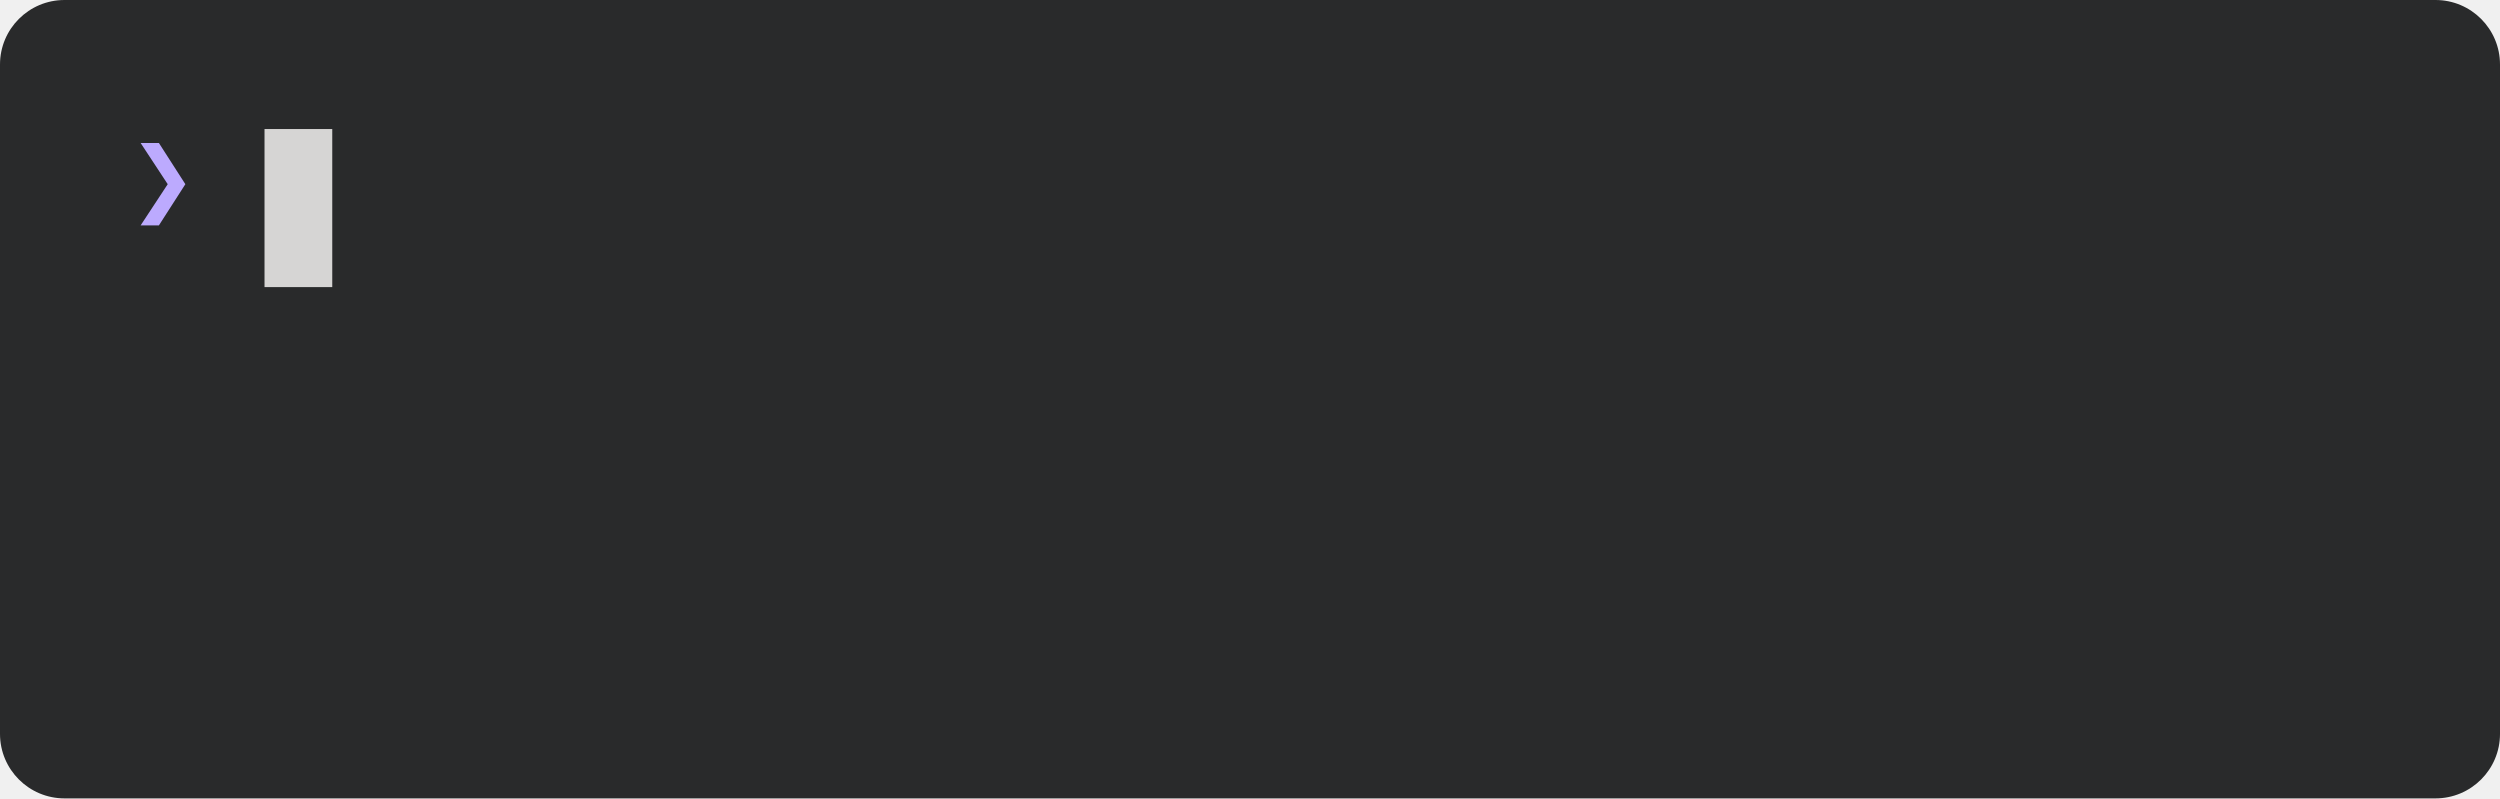
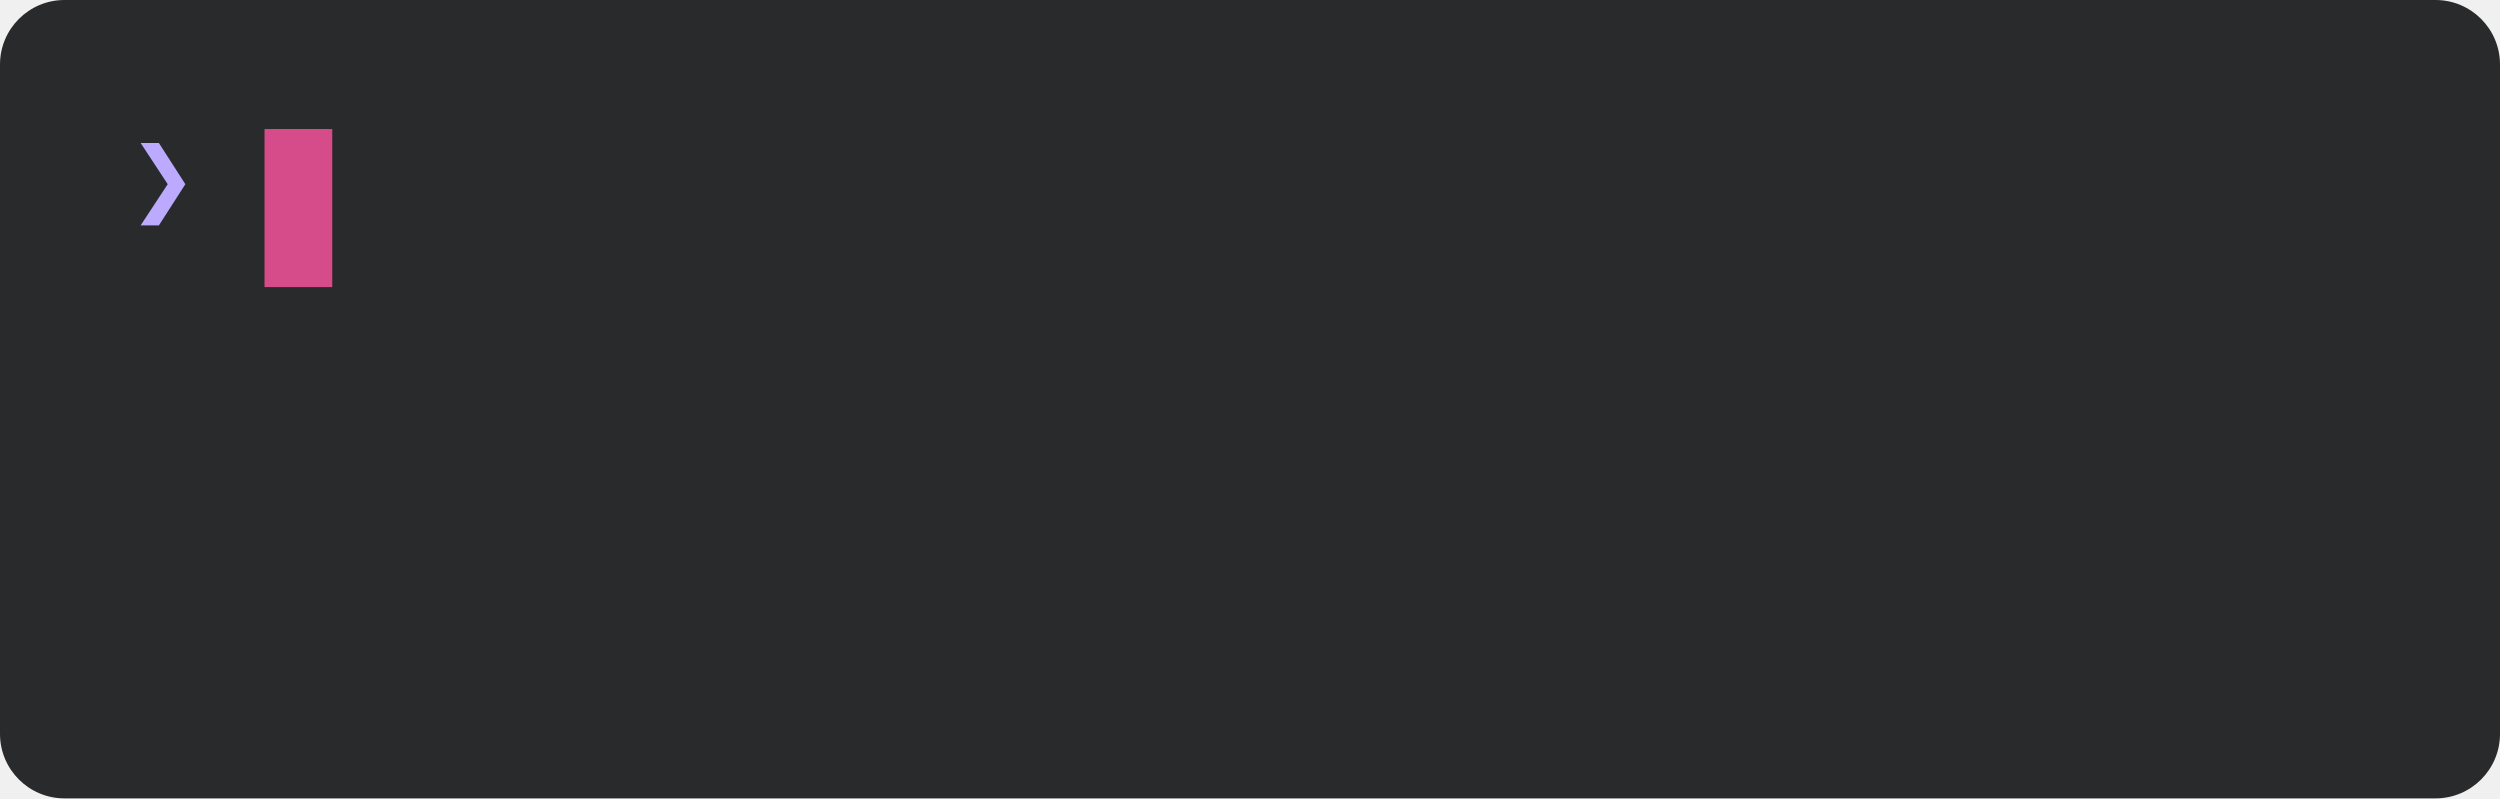
<svg xmlns="http://www.w3.org/2000/svg" xmlns:xlink="http://www.w3.org/1999/xlink" width="310" height="99" viewBox="0 0 310 99">
  <defs>
    <symbol id="1">
-       <text x="16" y="17.1" textLength="8.4" lengthAdjust="spacingAndGlyphs" class="c">❯</text>
+       <text x="16" y="17.1" class="c">❯</text>
    </symbol>
    <symbol id="2">
-       <text x="16" y="17.1" textLength="16.8" lengthAdjust="spacingAndGlyphs" class="c">❯ </text>
-       <text x="32.8" y="17.1" textLength="8.4" lengthAdjust="spacingAndGlyphs" class="d">e</text>
+       <text x="16" y="17.1" class="c">❯ </text>
+       <text x="32.8" y="17.1" class="d">e</text>
    </symbol>
    <symbol id="3">
-       <text x="16" y="17.1" textLength="16.8" lengthAdjust="spacingAndGlyphs" class="c">❯ </text>
-       <text x="32.8" y="17.1" textLength="16.8" lengthAdjust="spacingAndGlyphs" class="d">ec</text>
+       <text x="16" y="17.1" class="c">❯ </text>
+       <text x="32.8" y="17.1" class="d">ec</text>
    </symbol>
    <symbol id="4">
-       <text x="16" y="17.1" textLength="16.8" lengthAdjust="spacingAndGlyphs" class="c">❯ </text>
-       <text x="32.8" y="17.1" textLength="25.2" lengthAdjust="spacingAndGlyphs" class="d">ech</text>
+       <text x="16" y="17.1" class="c">❯ </text>
+       <text x="32.8" y="17.1" class="d">ech</text>
    </symbol>
    <symbol id="5">
-       <text x="16" y="17.1" textLength="16.8" lengthAdjust="spacingAndGlyphs" class="c">❯ </text>
-       <text x="32.8" y="17.1" textLength="33.6" lengthAdjust="spacingAndGlyphs" class="d">echo</text>
+       <text x="16" y="17.1" class="c">❯ </text>
+       <text x="32.8" y="17.1" class="d">echo</text>
    </symbol>
    <symbol id="6">
-       <text x="16" y="17.1" textLength="16.8" lengthAdjust="spacingAndGlyphs" class="c">❯ </text>
-       <text x="32.8" y="17.1" textLength="50.4" lengthAdjust="spacingAndGlyphs" class="d">echo '</text>
+       <text x="16" y="17.1" class="c">❯ </text>
+       <text x="32.8" y="17.1" class="d">echo '</text>
    </symbol>
    <symbol id="7">
-       <text x="16" y="17.1" textLength="16.8" lengthAdjust="spacingAndGlyphs" class="c">❯ </text>
-       <text x="32.8" y="17.1" textLength="58.8" lengthAdjust="spacingAndGlyphs" class="d">echo 'H</text>
+       <text x="16" y="17.1" class="c">❯ </text>
+       <text x="32.8" y="17.1" class="d">echo 'H</text>
    </symbol>
    <symbol id="8">
-       <text x="16" y="17.1" textLength="16.8" lengthAdjust="spacingAndGlyphs" class="c">❯ </text>
-       <text x="32.8" y="17.1" textLength="67.2" lengthAdjust="spacingAndGlyphs" class="d">echo 'He</text>
+       <text x="16" y="17.1" class="c">❯ </text>
+       <text x="32.8" y="17.1" class="d">echo 'He</text>
    </symbol>
    <symbol id="9">
-       <text x="16" y="17.1" textLength="16.8" lengthAdjust="spacingAndGlyphs" class="c">❯ </text>
-       <text x="32.8" y="17.1" textLength="75.6" lengthAdjust="spacingAndGlyphs" class="d">echo 'Hel</text>
+       <text x="16" y="17.1" class="c">❯ </text>
+       <text x="32.8" y="17.1" class="d">echo 'Hel</text>
    </symbol>
    <symbol id="10">
-       <text x="16" y="17.1" textLength="16.8" lengthAdjust="spacingAndGlyphs" class="c">❯ </text>
-       <text x="32.8" y="17.1" textLength="84" lengthAdjust="spacingAndGlyphs" class="d">echo 'Hell</text>
+       <text x="16" y="17.1" class="c">❯ </text>
+       <text x="32.8" y="17.1" class="d">echo 'Hell</text>
    </symbol>
    <symbol id="11">
-       <text x="16" y="17.1" textLength="16.8" lengthAdjust="spacingAndGlyphs" class="c">❯ </text>
-       <text x="32.8" y="17.1" textLength="92.4" lengthAdjust="spacingAndGlyphs" class="d">echo 'Hello</text>
+       <text x="16" y="17.1" class="c">❯ </text>
+       <text x="32.8" y="17.1" class="d">echo 'Hello</text>
    </symbol>
    <symbol id="12">
-       <text x="16" y="17.1" textLength="16.8" lengthAdjust="spacingAndGlyphs" class="c">❯ </text>
-       <text x="32.8" y="17.1" textLength="109.2" lengthAdjust="spacingAndGlyphs" class="d">echo 'Hello w</text>
+       <text x="16" y="17.1" class="c">❯ </text>
+       <text x="32.8" y="17.1" class="d">echo 'Hello w</text>
    </symbol>
    <symbol id="13">
-       <text x="16" y="17.1" textLength="16.8" lengthAdjust="spacingAndGlyphs" class="c">❯ </text>
-       <text x="32.8" y="17.1" textLength="117.6" lengthAdjust="spacingAndGlyphs" class="d">echo 'Hello wo</text>
+       <text x="16" y="17.1" class="c">❯ </text>
+       <text x="32.8" y="17.1" class="d">echo 'Hello wo</text>
    </symbol>
    <symbol id="14">
-       <text x="16" y="17.1" textLength="16.8" lengthAdjust="spacingAndGlyphs" class="c">❯ </text>
-       <text x="32.8" y="17.1" textLength="126" lengthAdjust="spacingAndGlyphs" class="d">echo 'Hello wor</text>
+       <text x="16" y="17.1" class="c">❯ </text>
+       <text x="32.8" y="17.1" class="d">echo 'Hello wor</text>
    </symbol>
    <symbol id="15">
-       <text x="16" y="17.1" textLength="16.8" lengthAdjust="spacingAndGlyphs" class="c">❯ </text>
-       <text x="32.8" y="17.1" textLength="134.4" lengthAdjust="spacingAndGlyphs" class="d">echo 'Hello worl</text>
+       <text x="16" y="17.1" class="c">❯ </text>
+       <text x="32.8" y="17.1" class="d">echo 'Hello worl</text>
    </symbol>
    <symbol id="16">
-       <text x="16" y="17.1" textLength="16.8" lengthAdjust="spacingAndGlyphs" class="c">❯ </text>
-       <text x="32.8" y="17.1" textLength="142.8" lengthAdjust="spacingAndGlyphs" class="d">echo 'Hello world</text>
+       <text x="16" y="17.1" class="c">❯ </text>
+       <text x="32.8" y="17.1" class="d">echo 'Hello world</text>
    </symbol>
    <symbol id="17">
-       <text x="16" y="17.1" textLength="16.8" lengthAdjust="spacingAndGlyphs" class="c">❯ </text>
-       <text x="32.8" y="17.1" textLength="151.2" lengthAdjust="spacingAndGlyphs" class="d">echo 'Hello world'</text>
+       <text x="16" y="17.1" class="c">❯ </text>
+       <text x="32.8" y="17.1" class="d">echo 'Hello world'</text>
    </symbol>
    <symbol id="18">
-       <text x="16" y="36.7" textLength="92.4" lengthAdjust="spacingAndGlyphs" class="d">Hello world</text>
+       <text x="16" y="36.7" class="d">Hello world</text>
    </symbol>
    <symbol id="19">
-       <text x="16" y="56.3" textLength="8.4" lengthAdjust="spacingAndGlyphs" class="c">❯</text>
+       <text x="16" y="56.3" class="c">❯</text>
    </symbol>
    <symbol id="20">
-       <text x="16" y="56.3" textLength="16.8" lengthAdjust="spacingAndGlyphs" class="c">❯ </text>
-       <text x="32.8" y="56.3" textLength="8.4" lengthAdjust="spacingAndGlyphs" class="d">e</text>
+       <text x="16" y="56.3" class="c">❯ </text>
+       <text x="32.8" y="56.3" class="d">e</text>
    </symbol>
    <symbol id="21">
-       <text x="16" y="56.3" textLength="16.8" lengthAdjust="spacingAndGlyphs" class="c">❯ </text>
-       <text x="32.8" y="56.3" textLength="16.8" lengthAdjust="spacingAndGlyphs" class="d">ec</text>
+       <text x="16" y="56.3" class="c">❯ </text>
+       <text x="32.8" y="56.3" class="d">ec</text>
    </symbol>
    <symbol id="22">
-       <text x="16" y="56.3" textLength="16.8" lengthAdjust="spacingAndGlyphs" class="c">❯ </text>
-       <text x="32.8" y="56.3" textLength="25.2" lengthAdjust="spacingAndGlyphs" class="d">ech</text>
+       <text x="16" y="56.3" class="c">❯ </text>
+       <text x="32.8" y="56.3" class="d">ech</text>
    </symbol>
    <symbol id="23">
-       <text x="16" y="56.3" textLength="16.8" lengthAdjust="spacingAndGlyphs" class="c">❯ </text>
-       <text x="32.8" y="56.3" textLength="33.6" lengthAdjust="spacingAndGlyphs" class="d">echo</text>
+       <text x="16" y="56.3" class="c">❯ </text>
+       <text x="32.8" y="56.3" class="d">echo</text>
    </symbol>
    <symbol id="24">
-       <text x="16" y="56.3" textLength="16.8" lengthAdjust="spacingAndGlyphs" class="c">❯ </text>
-       <text x="32.8" y="56.3" textLength="50.4" lengthAdjust="spacingAndGlyphs" class="d">echo '</text>
+       <text x="16" y="56.3" class="c">❯ </text>
+       <text x="32.8" y="56.3" class="d">echo '</text>
    </symbol>
    <symbol id="25">
-       <text x="16" y="56.3" textLength="16.8" lengthAdjust="spacingAndGlyphs" class="c">❯ </text>
-       <text x="32.8" y="56.3" textLength="58.8" lengthAdjust="spacingAndGlyphs" class="d">echo 'S</text>
+       <text x="16" y="56.3" class="c">❯ </text>
+       <text x="32.8" y="56.3" class="d">echo 'S</text>
    </symbol>
    <symbol id="26">
-       <text x="16" y="56.3" textLength="16.8" lengthAdjust="spacingAndGlyphs" class="c">❯ </text>
-       <text x="32.8" y="56.3" textLength="67.2" lengthAdjust="spacingAndGlyphs" class="d">echo 'Sl</text>
+       <text x="16" y="56.3" class="c">❯ </text>
+       <text x="32.8" y="56.3" class="d">echo 'Sl</text>
    </symbol>
    <symbol id="27">
-       <text x="16" y="56.3" textLength="16.8" lengthAdjust="spacingAndGlyphs" class="c">❯ </text>
-       <text x="32.8" y="56.3" textLength="75.6" lengthAdjust="spacingAndGlyphs" class="d">echo 'Slo</text>
+       <text x="16" y="56.3" class="c">❯ </text>
+       <text x="32.8" y="56.3" class="d">echo 'Slo</text>
    </symbol>
    <symbol id="28">
-       <text x="16" y="56.3" textLength="16.8" lengthAdjust="spacingAndGlyphs" class="c">❯ </text>
-       <text x="32.8" y="56.3" textLength="84" lengthAdjust="spacingAndGlyphs" class="d">echo 'Slow</text>
+       <text x="16" y="56.3" class="c">❯ </text>
+       <text x="32.8" y="56.3" class="d">echo 'Slow</text>
    </symbol>
    <symbol id="29">
-       <text x="16" y="56.3" textLength="16.8" lengthAdjust="spacingAndGlyphs" class="c">❯ </text>
-       <text x="32.8" y="56.3" textLength="100.8" lengthAdjust="spacingAndGlyphs" class="d">echo 'Slow f</text>
+       <text x="16" y="56.3" class="c">❯ </text>
+       <text x="32.8" y="56.3" class="d">echo 'Slow f</text>
    </symbol>
    <symbol id="30">
-       <text x="16" y="56.3" textLength="16.8" lengthAdjust="spacingAndGlyphs" class="c">❯ </text>
-       <text x="32.8" y="56.3" textLength="109.2" lengthAdjust="spacingAndGlyphs" class="d">echo 'Slow fa</text>
+       <text x="16" y="56.3" class="c">❯ </text>
+       <text x="32.8" y="56.3" class="d">echo 'Slow fa</text>
    </symbol>
    <symbol id="31">
-       <text x="16" y="56.3" textLength="16.8" lengthAdjust="spacingAndGlyphs" class="c">❯ </text>
-       <text x="32.8" y="56.3" textLength="117.6" lengthAdjust="spacingAndGlyphs" class="d">echo 'Slow fad</text>
+       <text x="16" y="56.3" class="c">❯ </text>
+       <text x="32.8" y="56.3" class="d">echo 'Slow fad</text>
    </symbol>
    <symbol id="32">
-       <text x="16" y="56.3" textLength="16.8" lengthAdjust="spacingAndGlyphs" class="c">❯ </text>
-       <text x="32.8" y="56.3" textLength="126" lengthAdjust="spacingAndGlyphs" class="d">echo 'Slow fade</text>
+       <text x="16" y="56.3" class="c">❯ </text>
+       <text x="32.8" y="56.3" class="d">echo 'Slow fade</text>
    </symbol>
    <symbol id="33">
-       <text x="16" y="56.3" textLength="16.8" lengthAdjust="spacingAndGlyphs" class="c">❯ </text>
-       <text x="32.8" y="56.3" textLength="142.8" lengthAdjust="spacingAndGlyphs" class="d">echo 'Slow fade w</text>
+       <text x="16" y="56.3" class="c">❯ </text>
+       <text x="32.8" y="56.3" class="d">echo 'Slow fade w</text>
    </symbol>
    <symbol id="34">
-       <text x="16" y="56.3" textLength="16.8" lengthAdjust="spacingAndGlyphs" class="c">❯ </text>
-       <text x="32.8" y="56.3" textLength="151.2" lengthAdjust="spacingAndGlyphs" class="d">echo 'Slow fade wi</text>
+       <text x="16" y="56.3" class="c">❯ </text>
+       <text x="32.8" y="56.3" class="d">echo 'Slow fade wi</text>
    </symbol>
    <symbol id="35">
-       <text x="16" y="56.3" textLength="16.8" lengthAdjust="spacingAndGlyphs" class="c">❯ </text>
-       <text x="32.8" y="56.3" textLength="159.6" lengthAdjust="spacingAndGlyphs" class="d">echo 'Slow fade wit</text>
+       <text x="16" y="56.3" class="c">❯ </text>
+       <text x="32.8" y="56.3" class="d">echo 'Slow fade wit</text>
    </symbol>
    <symbol id="36">
-       <text x="16" y="56.3" textLength="16.8" lengthAdjust="spacingAndGlyphs" class="c">❯ </text>
-       <text x="32.8" y="56.3" textLength="168" lengthAdjust="spacingAndGlyphs" class="d">echo 'Slow fade with</text>
+       <text x="16" y="56.3" class="c">❯ </text>
+       <text x="32.8" y="56.3" class="d">echo 'Slow fade with</text>
    </symbol>
    <symbol id="37">
-       <text x="16" y="56.3" textLength="16.8" lengthAdjust="spacingAndGlyphs" class="c">❯ </text>
-       <text x="32.8" y="56.3" textLength="184.8" lengthAdjust="spacingAndGlyphs" class="d">echo 'Slow fade with p</text>
+       <text x="16" y="56.3" class="c">❯ </text>
+       <text x="32.8" y="56.3" class="d">echo 'Slow fade with p</text>
    </symbol>
    <symbol id="38">
-       <text x="16" y="56.3" textLength="16.8" lengthAdjust="spacingAndGlyphs" class="c">❯ </text>
-       <text x="32.8" y="56.3" textLength="193.2" lengthAdjust="spacingAndGlyphs" class="d">echo 'Slow fade with pa</text>
+       <text x="16" y="56.3" class="c">❯ </text>
+       <text x="32.8" y="56.3" class="d">echo 'Slow fade with pa</text>
    </symbol>
    <symbol id="39">
-       <text x="16" y="56.3" textLength="16.8" lengthAdjust="spacingAndGlyphs" class="c">❯ </text>
-       <text x="32.8" y="56.3" textLength="201.6" lengthAdjust="spacingAndGlyphs" class="d">echo 'Slow fade with pau</text>
+       <text x="16" y="56.3" class="c">❯ </text>
+       <text x="32.8" y="56.3" class="d">echo 'Slow fade with pau</text>
    </symbol>
    <symbol id="40">
-       <text x="16" y="56.3" textLength="16.8" lengthAdjust="spacingAndGlyphs" class="c">❯ </text>
-       <text x="32.8" y="56.3" textLength="210" lengthAdjust="spacingAndGlyphs" class="d">echo 'Slow fade with paus</text>
+       <text x="16" y="56.3" class="c">❯ </text>
+       <text x="32.8" y="56.3" class="d">echo 'Slow fade with paus</text>
    </symbol>
    <symbol id="41">
-       <text x="16" y="56.3" textLength="16.8" lengthAdjust="spacingAndGlyphs" class="c">❯ </text>
-       <text x="32.8" y="56.3" textLength="218.4" lengthAdjust="spacingAndGlyphs" class="d">echo 'Slow fade with pause</text>
+       <text x="16" y="56.3" class="c">❯ </text>
+       <text x="32.8" y="56.3" class="d">echo 'Slow fade with pause</text>
    </symbol>
    <symbol id="42">
-       <text x="16" y="56.3" textLength="16.8" lengthAdjust="spacingAndGlyphs" class="c">❯ </text>
-       <text x="32.8" y="56.3" textLength="226.8" lengthAdjust="spacingAndGlyphs" class="d">echo 'Slow fade with pause.</text>
+       <text x="16" y="56.3" class="c">❯ </text>
+       <text x="32.8" y="56.3" class="d">echo 'Slow fade with pause.</text>
    </symbol>
    <symbol id="43">
-       <text x="16" y="56.3" textLength="16.8" lengthAdjust="spacingAndGlyphs" class="c">❯ </text>
-       <text x="32.8" y="56.3" textLength="235.2" lengthAdjust="spacingAndGlyphs" class="d">echo 'Slow fade with pause..</text>
+       <text x="16" y="56.3" class="c">❯ </text>
+       <text x="32.8" y="56.3" class="d">echo 'Slow fade with pause..</text>
    </symbol>
    <symbol id="44">
-       <text x="16" y="56.3" textLength="16.8" lengthAdjust="spacingAndGlyphs" class="c">❯ </text>
-       <text x="32.8" y="56.3" textLength="243.6" lengthAdjust="spacingAndGlyphs" class="d">echo 'Slow fade with pause...</text>
+       <text x="16" y="56.3" class="c">❯ </text>
+       <text x="32.8" y="56.3" class="d">echo 'Slow fade with pause...</text>
    </symbol>
    <symbol id="45">
-       <text x="16" y="56.3" textLength="16.8" lengthAdjust="spacingAndGlyphs" class="c">❯ </text>
-       <text x="32.8" y="56.3" textLength="252" lengthAdjust="spacingAndGlyphs" class="d">echo 'Slow fade with pause...'</text>
+       <text x="16" y="56.3" class="c">❯ </text>
+       <text x="32.8" y="56.3" class="d">echo 'Slow fade with pause...'</text>
    </symbol>
  </defs>
-   <style>@keyframes f{0.08%{transform:translateX(0px)}0.61%{transform:translateX(-310px)}1.11%{transform:translateX(-620px)}1.61%{transform:translateX(-930px)}2.12%{transform:translateX(-1240px)}2.62%{transform:translateX(-1550px)}3.14%{transform:translateX(-1860px)}3.65%{transform:translateX(-2170px)}4.16%{transform:translateX(-2480px)}4.67%{transform:translateX(-2790px)}5.16%{transform:translateX(-3100px)}5.66%{transform:translateX(-3410px)}6.20%{transform:translateX(-3720px)}6.70%{transform:translateX(-4030px)}7.19%{transform:translateX(-4340px)}7.73%{transform:translateX(-4650px)}8.21%{transform:translateX(-4960px)}8.70%{transform:translateX(-5270px)}9.23%{transform:translateX(-5580px)}9.23%{transform:translateX(-5890px)}15.14%{transform:translateX(-6200px)}15.18%{transform:translateX(-6510px)}16.29%{transform:translateX(-6820px)}16.80%{transform:translateX(-7130px)}17.32%{transform:translateX(-7440px)}17.81%{transform:translateX(-7750px)}18.32%{transform:translateX(-8060px)}18.82%{transform:translateX(-8370px)}19.33%{transform:translateX(-8680px)}19.85%{transform:translateX(-8990px)}20.35%{transform:translateX(-9300px)}20.82%{transform:translateX(-9610px)}21.34%{transform:translateX(-9920px)}21.83%{transform:translateX(-10230px)}22.37%{transform:translateX(-10540px)}22.86%{transform:translateX(-10850px)}23.36%{transform:translateX(-11160px)}23.90%{transform:translateX(-11470px)}24.40%{transform:translateX(-11780px)}24.88%{transform:translateX(-12090px)}25.40%{transform:translateX(-12400px)}25.90%{transform:translateX(-12710px)}26.38%{transform:translateX(-13020px)}26.92%{transform:translateX(-13330px)}27.40%{transform:translateX(-13640px)}27.92%{transform:translateX(-13950px)}28.38%{transform:translateX(-14260px)}28.92%{transform:translateX(-14570px)}29.39%{transform:translateX(-14880px)}29.89%{transform:translateX(-15190px)}30.40%{transform:translateX(-15500px)}30.92%{transform:translateX(-15810px)}31.44%{transform:translateX(-16120px)}31.45%{transform:translateX(-16430px)}60.91%{transform:translateX(-16430px)}100%{transform:translateX(-16430px)}}@keyframes fade{0%{opacity:1}60.91%{opacity:1}90.23%{opacity:0}90.23%{opacity:0}100%{opacity:0}}.a{fill:#292a2b}.c{fill:#bcaafe;stroke:#bcaafe}.d{fill:#e6e6e6;stroke:#e6e6e6}path[fill="none"]{fill:none}path[shape-rendering="crispEdges"]{stroke:none}text{font-family:'SF Mono',Monaco,Consolas,Menlo,monospace;font-size:14px;dominant-baseline:text-before-edge;white-space:pre;}text[class]{stroke:none}.bold{font-weight:700}.italic{font-style:italic}.uline{text-decoration:underline}.strike{text-decoration:line-through}.dim{opacity:0.5}@keyframes blink{0%,50%{opacity:1}50.01%,100%{opacity:0}}.cursor{animation:blink 1s step-end infinite;mix-blend-mode:difference}.cursor-active{opacity:1;mix-blend-mode:difference}</style>
+   <style>@keyframes f{0.08%{transform:translateX(0px)}0.60%{transform:translateX(-310px)}1.09%{transform:translateX(-620px)}1.60%{transform:translateX(-930px)}2.09%{transform:translateX(-1240px)}2.60%{transform:translateX(-1550px)}3.10%{transform:translateX(-1860px)}3.61%{transform:translateX(-2170px)}4.10%{transform:translateX(-2480px)}4.60%{transform:translateX(-2790px)}5.10%{transform:translateX(-3100px)}5.59%{transform:translateX(-3410px)}6.09%{transform:translateX(-3720px)}6.58%{transform:translateX(-4030px)}7.08%{transform:translateX(-4340px)}7.59%{transform:translateX(-4650px)}8.07%{transform:translateX(-4960px)}8.56%{transform:translateX(-5270px)}9.07%{transform:translateX(-5580px)}9.08%{transform:translateX(-5890px)}15.00%{transform:translateX(-6200px)}15.05%{transform:translateX(-6510px)}16.18%{transform:translateX(-6820px)}16.68%{transform:translateX(-7130px)}17.19%{transform:translateX(-7440px)}17.68%{transform:translateX(-7750px)}18.20%{transform:translateX(-8060px)}18.69%{transform:translateX(-8370px)}19.19%{transform:translateX(-8680px)}19.66%{transform:translateX(-8990px)}20.17%{transform:translateX(-9300px)}20.68%{transform:translateX(-9610px)}21.18%{transform:translateX(-9920px)}21.69%{transform:translateX(-10230px)}22.20%{transform:translateX(-10540px)}22.71%{transform:translateX(-10850px)}23.22%{transform:translateX(-11160px)}23.70%{transform:translateX(-11470px)}24.20%{transform:translateX(-11780px)}24.73%{transform:translateX(-12090px)}25.22%{transform:translateX(-12400px)}25.73%{transform:translateX(-12710px)}26.24%{transform:translateX(-13020px)}26.83%{transform:translateX(-13330px)}27.23%{transform:translateX(-13640px)}27.73%{transform:translateX(-13950px)}28.23%{transform:translateX(-14260px)}28.74%{transform:translateX(-14570px)}29.27%{transform:translateX(-14880px)}29.77%{transform:translateX(-15190px)}30.28%{transform:translateX(-15500px)}30.78%{transform:translateX(-15810px)}31.31%{transform:translateX(-16120px)}31.32%{transform:translateX(-16430px)}60.82%{transform:translateX(-16430px)}100%{transform:translateX(-16430px)}}@keyframes fade{0%{opacity:1}60.82%{opacity:1}90.21%{opacity:0}90.21%{opacity:0}100%{opacity:0}}.a{fill:#292a2b}.c{fill:#bcaafe;stroke:#bcaafe}.d{fill:#e6e6e6;stroke:#e6e6e6}path[fill="none"]{fill:none}path[shape-rendering="crispEdges"]{stroke:none}text{font-family:'SF Mono',Monaco,Consolas,Menlo,monospace;font-size:14px;dominant-baseline:text-before-edge;white-space:pre;}text[class]{stroke:none}.bold{font-weight:700}.italic{font-style:italic}.uline{text-decoration:underline}.strike{text-decoration:line-through}.dim{opacity:0.5}@keyframes blink{0%,50%{opacity:1}50.01%,100%{opacity:0}}.cursor{animation:blink 1s step-end infinite;mix-blend-mode:difference}.cursor-active{opacity:1;mix-blend-mode:difference}</style>
  <g transform="translate(0,0)">
    <rect width="310" height="99" rx="8" fill="#292a2b" />
    <clipPath id="content-clip">
      <path d="M0 0h310v99H0z" />
    </clipPath>
    <g clip-path="url(#content-clip)">
-       <g style="animation:f 10.233s steps(1,end) infinite,fade 10.233s ease infinite">
+       <g style="animation:f 10.210s steps(1,end) infinite,fade 10.210s ease infinite">
        <g transform="translate(0,0)">
          <use xlink:href="#1" />
-           <path d="M32.8 16h8.4v19.6H32.8z" fill="#fff" class="cursor" />
+           <path d="M32.8 16h8.4v19.6H32.8z" fill="#ff75b5" class="cursor" />
        </g>
        <g transform="translate(310,0)">
          <use xlink:href="#2" />
-           <path d="M41.2 16h8.4v19.6H41.2z" fill="#fff" class="cursor-active" />
+           <path d="M41.2 16h8.4v19.6H41.2z" fill="#ff75b5" class="cursor-active" />
        </g>
        <g transform="translate(620,0)">
          <use xlink:href="#3" />
-           <path d="M49.6 16h8.4v19.6H49.6z" fill="#fff" class="cursor-active" />
+           <path d="M49.6 16h8.4v19.6H49.6z" fill="#ff75b5" class="cursor-active" />
        </g>
        <g transform="translate(930,0)">
          <use xlink:href="#4" />
-           <path d="M58 16h8.4v19.6H58z" fill="#fff" class="cursor-active" />
+           <path d="M58 16h8.4v19.6H58z" fill="#ff75b5" class="cursor-active" />
        </g>
        <g transform="translate(1240,0)">
          <use xlink:href="#5" />
-           <path d="M66.4 16h8.4v19.6H66.4z" fill="#fff" class="cursor-active" />
+           <path d="M66.4 16h8.4v19.6H66.4z" fill="#ff75b5" class="cursor-active" />
        </g>
        <g transform="translate(1550,0)">
          <use xlink:href="#5" />
-           <path d="M74.8 16h8.4v19.6H74.8z" fill="#fff" class="cursor-active" />
+           <path d="M74.8 16h8.4v19.6H74.8z" fill="#ff75b5" class="cursor-active" />
        </g>
        <g transform="translate(1860,0)">
          <use xlink:href="#6" />
-           <path d="M83.2 16h8.4v19.6H83.2z" fill="#fff" class="cursor-active" />
+           <path d="M83.2 16h8.4v19.6H83.2z" fill="#ff75b5" class="cursor-active" />
        </g>
        <g transform="translate(2170,0)">
          <use xlink:href="#7" />
-           <path d="M91.6 16h8.4v19.6H91.6z" fill="#fff" class="cursor-active" />
+           <path d="M91.6 16h8.4v19.6H91.6z" fill="#ff75b5" class="cursor-active" />
        </g>
        <g transform="translate(2480,0)">
          <use xlink:href="#8" />
-           <path d="M100 16h8.4v19.6H100z" fill="#fff" class="cursor-active" />
+           <path d="M100 16h8.4v19.6H100z" fill="#ff75b5" class="cursor-active" />
        </g>
        <g transform="translate(2790,0)">
          <use xlink:href="#9" />
-           <path d="M108.4 16h8.4v19.6H108.4z" fill="#fff" class="cursor-active" />
+           <path d="M108.4 16h8.4v19.6H108.4z" fill="#ff75b5" class="cursor-active" />
        </g>
        <g transform="translate(3100,0)">
          <use xlink:href="#10" />
-           <path d="M116.8 16h8.4v19.6H116.8z" fill="#fff" class="cursor-active" />
+           <path d="M116.8 16h8.4v19.6H116.8z" fill="#ff75b5" class="cursor-active" />
        </g>
        <g transform="translate(3410,0)">
          <use xlink:href="#11" />
-           <path d="M125.2 16h8.4v19.6H125.2z" fill="#fff" class="cursor-active" />
+           <path d="M125.2 16h8.4v19.6H125.2z" fill="#ff75b5" class="cursor-active" />
        </g>
        <g transform="translate(3720,0)">
          <use xlink:href="#11" />
-           <path d="M133.6 16h8.4v19.6H133.6z" fill="#fff" class="cursor-active" />
+           <path d="M133.6 16h8.4v19.6H133.6z" fill="#ff75b5" class="cursor-active" />
        </g>
        <g transform="translate(4030,0)">
          <use xlink:href="#12" />
-           <path d="M142 16h8.4v19.6H142z" fill="#fff" class="cursor-active" />
+           <path d="M142 16h8.4v19.6H142z" fill="#ff75b5" class="cursor-active" />
        </g>
        <g transform="translate(4340,0)">
          <use xlink:href="#13" />
-           <path d="M150.4 16h8.4v19.6H150.4z" fill="#fff" class="cursor-active" />
+           <path d="M150.4 16h8.4v19.6H150.4z" fill="#ff75b5" class="cursor-active" />
        </g>
        <g transform="translate(4650,0)">
          <use xlink:href="#14" />
-           <path d="M158.8 16h8.4v19.6H158.8z" fill="#fff" class="cursor-active" />
+           <path d="M158.8 16h8.4v19.6H158.8z" fill="#ff75b5" class="cursor-active" />
        </g>
        <g transform="translate(4960,0)">
          <use xlink:href="#15" />
-           <path d="M167.2 16h8.4v19.6H167.2z" fill="#fff" class="cursor-active" />
+           <path d="M167.2 16h8.4v19.6H167.2z" fill="#ff75b5" class="cursor-active" />
        </g>
        <g transform="translate(5270,0)">
          <use xlink:href="#16" />
-           <path d="M175.6 16h8.4v19.6H175.6z" fill="#fff" class="cursor-active" />
+           <path d="M175.6 16h8.4v19.6H175.6z" fill="#ff75b5" class="cursor-active" />
        </g>
        <g transform="translate(5580,0)">
          <use xlink:href="#17" />
-           <path d="M184 16h8.4v19.6H184z" fill="#fff" class="cursor-active" />
+           <path d="M184 16h8.4v19.6H184z" fill="#ff75b5" class="cursor-active" />
        </g>
        <g transform="translate(5890,0)">
          <use xlink:href="#17" />
-           <path d="M184 16h8.4v19.6H184z" fill="#fff" class="cursor" />
+           <path d="M184 16h8.4v19.6H184z" fill="#ff75b5" class="cursor" />
        </g>
        <g transform="translate(6200,0)">
          <use xlink:href="#17" />
        </g>
        <g transform="translate(6510,0)">
          <use xlink:href="#17" />
          <use xlink:href="#18" />
        </g>
        <g transform="translate(6820,0)">
          <use xlink:href="#17" />
          <use xlink:href="#18" />
          <use xlink:href="#19" />
-           <path d="M32.8 55.2h8.4v19.6H32.8z" fill="#fff" class="cursor" />
+           <path d="M32.8 55.2h8.4v19.6H32.8z" fill="#ff75b5" class="cursor" />
        </g>
        <g transform="translate(7130,0)">
          <use xlink:href="#17" />
          <use xlink:href="#18" />
          <use xlink:href="#20" />
-           <path d="M41.2 55.2h8.4v19.6H41.2z" fill="#fff" class="cursor-active" />
+           <path d="M41.2 55.2h8.4v19.6H41.2z" fill="#ff75b5" class="cursor-active" />
        </g>
        <g transform="translate(7440,0)">
          <use xlink:href="#17" />
          <use xlink:href="#18" />
          <use xlink:href="#21" />
-           <path d="M49.6 55.2h8.4v19.6H49.6z" fill="#fff" class="cursor-active" />
+           <path d="M49.6 55.2h8.4v19.6H49.6z" fill="#ff75b5" class="cursor-active" />
        </g>
        <g transform="translate(7750,0)">
          <use xlink:href="#17" />
          <use xlink:href="#18" />
          <use xlink:href="#22" />
-           <path d="M58 55.2h8.4v19.6H58z" fill="#fff" class="cursor-active" />
+           <path d="M58 55.2h8.4v19.6H58z" fill="#ff75b5" class="cursor-active" />
        </g>
        <g transform="translate(8060,0)">
          <use xlink:href="#17" />
          <use xlink:href="#18" />
          <use xlink:href="#23" />
-           <path d="M66.4 55.2h8.4v19.6H66.4z" fill="#fff" class="cursor-active" />
+           <path d="M66.4 55.2h8.4v19.6H66.4z" fill="#ff75b5" class="cursor-active" />
        </g>
        <g transform="translate(8370,0)">
          <use xlink:href="#17" />
          <use xlink:href="#18" />
          <use xlink:href="#23" />
-           <path d="M74.8 55.2h8.4v19.6H74.8z" fill="#fff" class="cursor-active" />
+           <path d="M74.8 55.2h8.4v19.6H74.8z" fill="#ff75b5" class="cursor-active" />
        </g>
        <g transform="translate(8680,0)">
          <use xlink:href="#17" />
          <use xlink:href="#18" />
          <use xlink:href="#24" />
-           <path d="M83.2 55.2h8.4v19.6H83.2z" fill="#fff" class="cursor-active" />
+           <path d="M83.2 55.2h8.4v19.6H83.2z" fill="#ff75b5" class="cursor-active" />
        </g>
        <g transform="translate(8990,0)">
          <use xlink:href="#17" />
          <use xlink:href="#18" />
          <use xlink:href="#25" />
-           <path d="M91.6 55.2h8.4v19.6H91.6z" fill="#fff" class="cursor-active" />
+           <path d="M91.6 55.2h8.4v19.6H91.6z" fill="#ff75b5" class="cursor-active" />
        </g>
        <g transform="translate(9300,0)">
          <use xlink:href="#17" />
          <use xlink:href="#18" />
          <use xlink:href="#26" />
-           <path d="M100 55.2h8.4v19.6H100z" fill="#fff" class="cursor-active" />
+           <path d="M100 55.2h8.4v19.6H100z" fill="#ff75b5" class="cursor-active" />
        </g>
        <g transform="translate(9610,0)">
          <use xlink:href="#17" />
          <use xlink:href="#18" />
          <use xlink:href="#27" />
-           <path d="M108.4 55.2h8.4v19.6H108.4z" fill="#fff" class="cursor-active" />
+           <path d="M108.4 55.2h8.4v19.6H108.4z" fill="#ff75b5" class="cursor-active" />
        </g>
        <g transform="translate(9920,0)">
          <use xlink:href="#17" />
          <use xlink:href="#18" />
          <use xlink:href="#28" />
-           <path d="M116.8 55.2h8.4v19.6H116.8z" fill="#fff" class="cursor-active" />
+           <path d="M116.8 55.2h8.4v19.6H116.8z" fill="#ff75b5" class="cursor-active" />
        </g>
        <g transform="translate(10230,0)">
          <use xlink:href="#17" />
          <use xlink:href="#18" />
          <use xlink:href="#28" />
-           <path d="M125.2 55.2h8.4v19.6H125.2z" fill="#fff" class="cursor-active" />
+           <path d="M125.2 55.2h8.4v19.6H125.2z" fill="#ff75b5" class="cursor-active" />
        </g>
        <g transform="translate(10540,0)">
          <use xlink:href="#17" />
          <use xlink:href="#18" />
          <use xlink:href="#29" />
-           <path d="M133.6 55.2h8.4v19.6H133.6z" fill="#fff" class="cursor-active" />
+           <path d="M133.6 55.2h8.4v19.6H133.6z" fill="#ff75b5" class="cursor-active" />
        </g>
        <g transform="translate(10850,0)">
          <use xlink:href="#17" />
          <use xlink:href="#18" />
          <use xlink:href="#30" />
-           <path d="M142 55.2h8.4v19.6H142z" fill="#fff" class="cursor-active" />
+           <path d="M142 55.2h8.4v19.6H142z" fill="#ff75b5" class="cursor-active" />
        </g>
        <g transform="translate(11160,0)">
          <use xlink:href="#17" />
          <use xlink:href="#18" />
          <use xlink:href="#31" />
-           <path d="M150.4 55.2h8.4v19.6H150.4z" fill="#fff" class="cursor-active" />
+           <path d="M150.4 55.2h8.4v19.6H150.4z" fill="#ff75b5" class="cursor-active" />
        </g>
        <g transform="translate(11470,0)">
          <use xlink:href="#17" />
          <use xlink:href="#18" />
          <use xlink:href="#32" />
-           <path d="M158.8 55.2h8.4v19.6H158.8z" fill="#fff" class="cursor-active" />
+           <path d="M158.8 55.2h8.4v19.6H158.8z" fill="#ff75b5" class="cursor-active" />
        </g>
        <g transform="translate(11780,0)">
          <use xlink:href="#17" />
          <use xlink:href="#18" />
          <use xlink:href="#32" />
-           <path d="M167.2 55.2h8.4v19.6H167.2z" fill="#fff" class="cursor-active" />
+           <path d="M167.2 55.2h8.4v19.6H167.2z" fill="#ff75b5" class="cursor-active" />
        </g>
        <g transform="translate(12090,0)">
          <use xlink:href="#17" />
          <use xlink:href="#18" />
          <use xlink:href="#33" />
-           <path d="M175.6 55.2h8.4v19.6H175.6z" fill="#fff" class="cursor-active" />
+           <path d="M175.6 55.2h8.4v19.6H175.6z" fill="#ff75b5" class="cursor-active" />
        </g>
        <g transform="translate(12400,0)">
          <use xlink:href="#17" />
          <use xlink:href="#18" />
          <use xlink:href="#34" />
-           <path d="M184 55.2h8.4v19.6H184z" fill="#fff" class="cursor-active" />
+           <path d="M184 55.2h8.4v19.6H184z" fill="#ff75b5" class="cursor-active" />
        </g>
        <g transform="translate(12710,0)">
          <use xlink:href="#17" />
          <use xlink:href="#18" />
          <use xlink:href="#35" />
-           <path d="M192.4 55.2h8.4v19.6H192.4z" fill="#fff" class="cursor-active" />
+           <path d="M192.4 55.2h8.4v19.6H192.4z" fill="#ff75b5" class="cursor-active" />
        </g>
        <g transform="translate(13020,0)">
          <use xlink:href="#17" />
          <use xlink:href="#18" />
          <use xlink:href="#36" />
-           <path d="M200.8 55.2h8.4v19.6H200.8z" fill="#fff" class="cursor-active" />
+           <path d="M200.8 55.2h8.4v19.6H200.8z" fill="#ff75b5" class="cursor-active" />
        </g>
        <g transform="translate(13330,0)">
          <use xlink:href="#17" />
          <use xlink:href="#18" />
          <use xlink:href="#36" />
-           <path d="M209.2 55.2h8.4v19.6H209.2z" fill="#fff" class="cursor-active" />
+           <path d="M209.2 55.2h8.4v19.6H209.2z" fill="#ff75b5" class="cursor-active" />
        </g>
        <g transform="translate(13640,0)">
          <use xlink:href="#17" />
          <use xlink:href="#18" />
          <use xlink:href="#37" />
-           <path d="M217.6 55.2h8.4v19.6H217.6z" fill="#fff" class="cursor-active" />
+           <path d="M217.6 55.2h8.4v19.6H217.6z" fill="#ff75b5" class="cursor-active" />
        </g>
        <g transform="translate(13950,0)">
          <use xlink:href="#17" />
          <use xlink:href="#18" />
          <use xlink:href="#38" />
-           <path d="M226 55.2h8.4v19.6H226z" fill="#fff" class="cursor-active" />
+           <path d="M226 55.2h8.4v19.6H226z" fill="#ff75b5" class="cursor-active" />
        </g>
        <g transform="translate(14260,0)">
          <use xlink:href="#17" />
          <use xlink:href="#18" />
          <use xlink:href="#39" />
-           <path d="M234.4 55.2h8.4v19.6H234.4z" fill="#fff" class="cursor-active" />
+           <path d="M234.4 55.2h8.4v19.6H234.4z" fill="#ff75b5" class="cursor-active" />
        </g>
        <g transform="translate(14570,0)">
          <use xlink:href="#17" />
          <use xlink:href="#18" />
          <use xlink:href="#40" />
-           <path d="M242.8 55.2h8.4v19.6H242.8z" fill="#fff" class="cursor-active" />
+           <path d="M242.8 55.2h8.4v19.6H242.8z" fill="#ff75b5" class="cursor-active" />
        </g>
        <g transform="translate(14880,0)">
          <use xlink:href="#17" />
          <use xlink:href="#18" />
          <use xlink:href="#41" />
-           <path d="M251.2 55.2h8.4v19.6H251.2z" fill="#fff" class="cursor-active" />
+           <path d="M251.2 55.2h8.4v19.6H251.2z" fill="#ff75b5" class="cursor-active" />
        </g>
        <g transform="translate(15190,0)">
          <use xlink:href="#17" />
          <use xlink:href="#18" />
          <use xlink:href="#42" />
-           <path d="M259.6 55.2h8.4v19.6H259.6z" fill="#fff" class="cursor-active" />
+           <path d="M259.6 55.2h8.4v19.6H259.6z" fill="#ff75b5" class="cursor-active" />
        </g>
        <g transform="translate(15500,0)">
          <use xlink:href="#17" />
          <use xlink:href="#18" />
          <use xlink:href="#43" />
-           <path d="M268 55.2h8.4v19.6H268z" fill="#fff" class="cursor-active" />
+           <path d="M268 55.2h8.4v19.6H268z" fill="#ff75b5" class="cursor-active" />
        </g>
        <g transform="translate(15810,0)">
          <use xlink:href="#17" />
          <use xlink:href="#18" />
          <use xlink:href="#44" />
-           <path d="M276.4 55.2h8.4v19.6H276.4z" fill="#fff" class="cursor-active" />
+           <path d="M276.4 55.2h8.4v19.6H276.4z" fill="#ff75b5" class="cursor-active" />
        </g>
        <g transform="translate(16120,0)">
          <use xlink:href="#17" />
          <use xlink:href="#18" />
          <use xlink:href="#45" />
-           <path d="M284.8 55.2h8.4v19.6H284.8z" fill="#fff" class="cursor-active" />
+           <path d="M284.8 55.2h8.4v19.6H284.8z" fill="#ff75b5" class="cursor-active" />
        </g>
        <g transform="translate(16430,0)">
          <use xlink:href="#17" />
          <use xlink:href="#18" />
          <use xlink:href="#45" />
-           <path d="M284.8 55.2h8.4v19.6H284.8z" fill="#fff" class="cursor" />
+           <path d="M284.8 55.2h8.4v19.6H284.8z" fill="#ff75b5" class="cursor" />
        </g>
      </g>
    </g>
  </g>
</svg>
